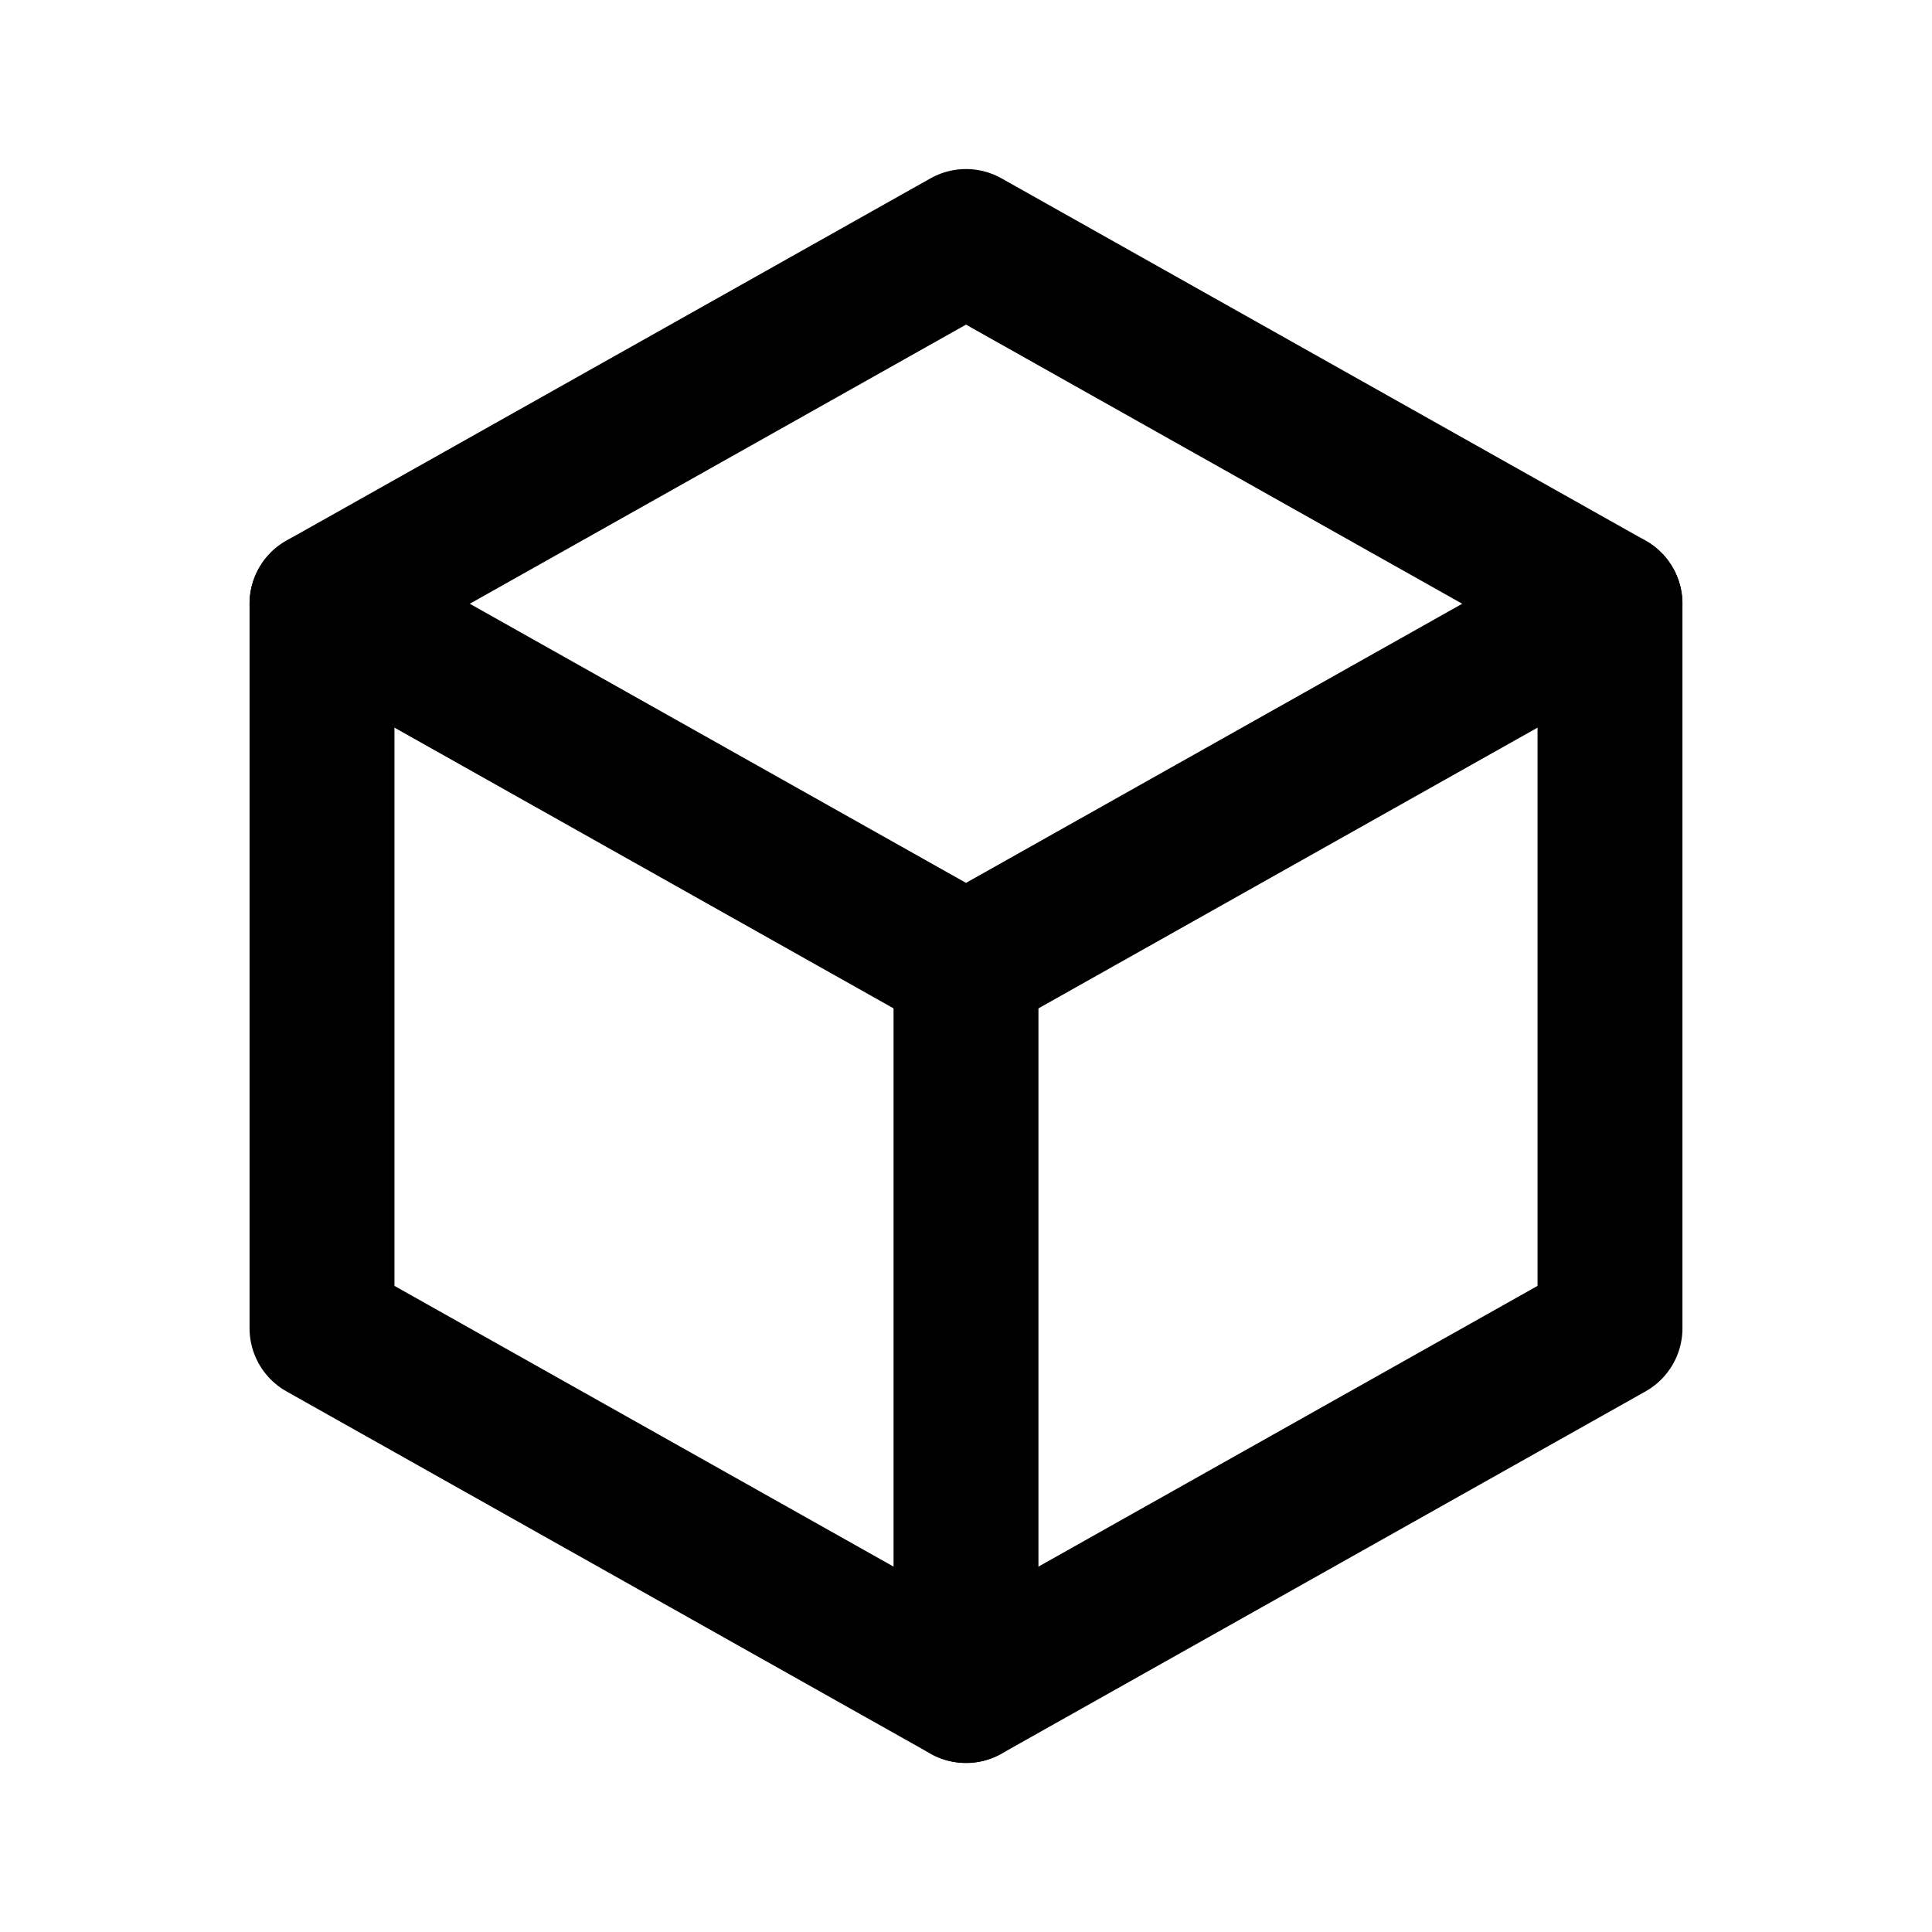
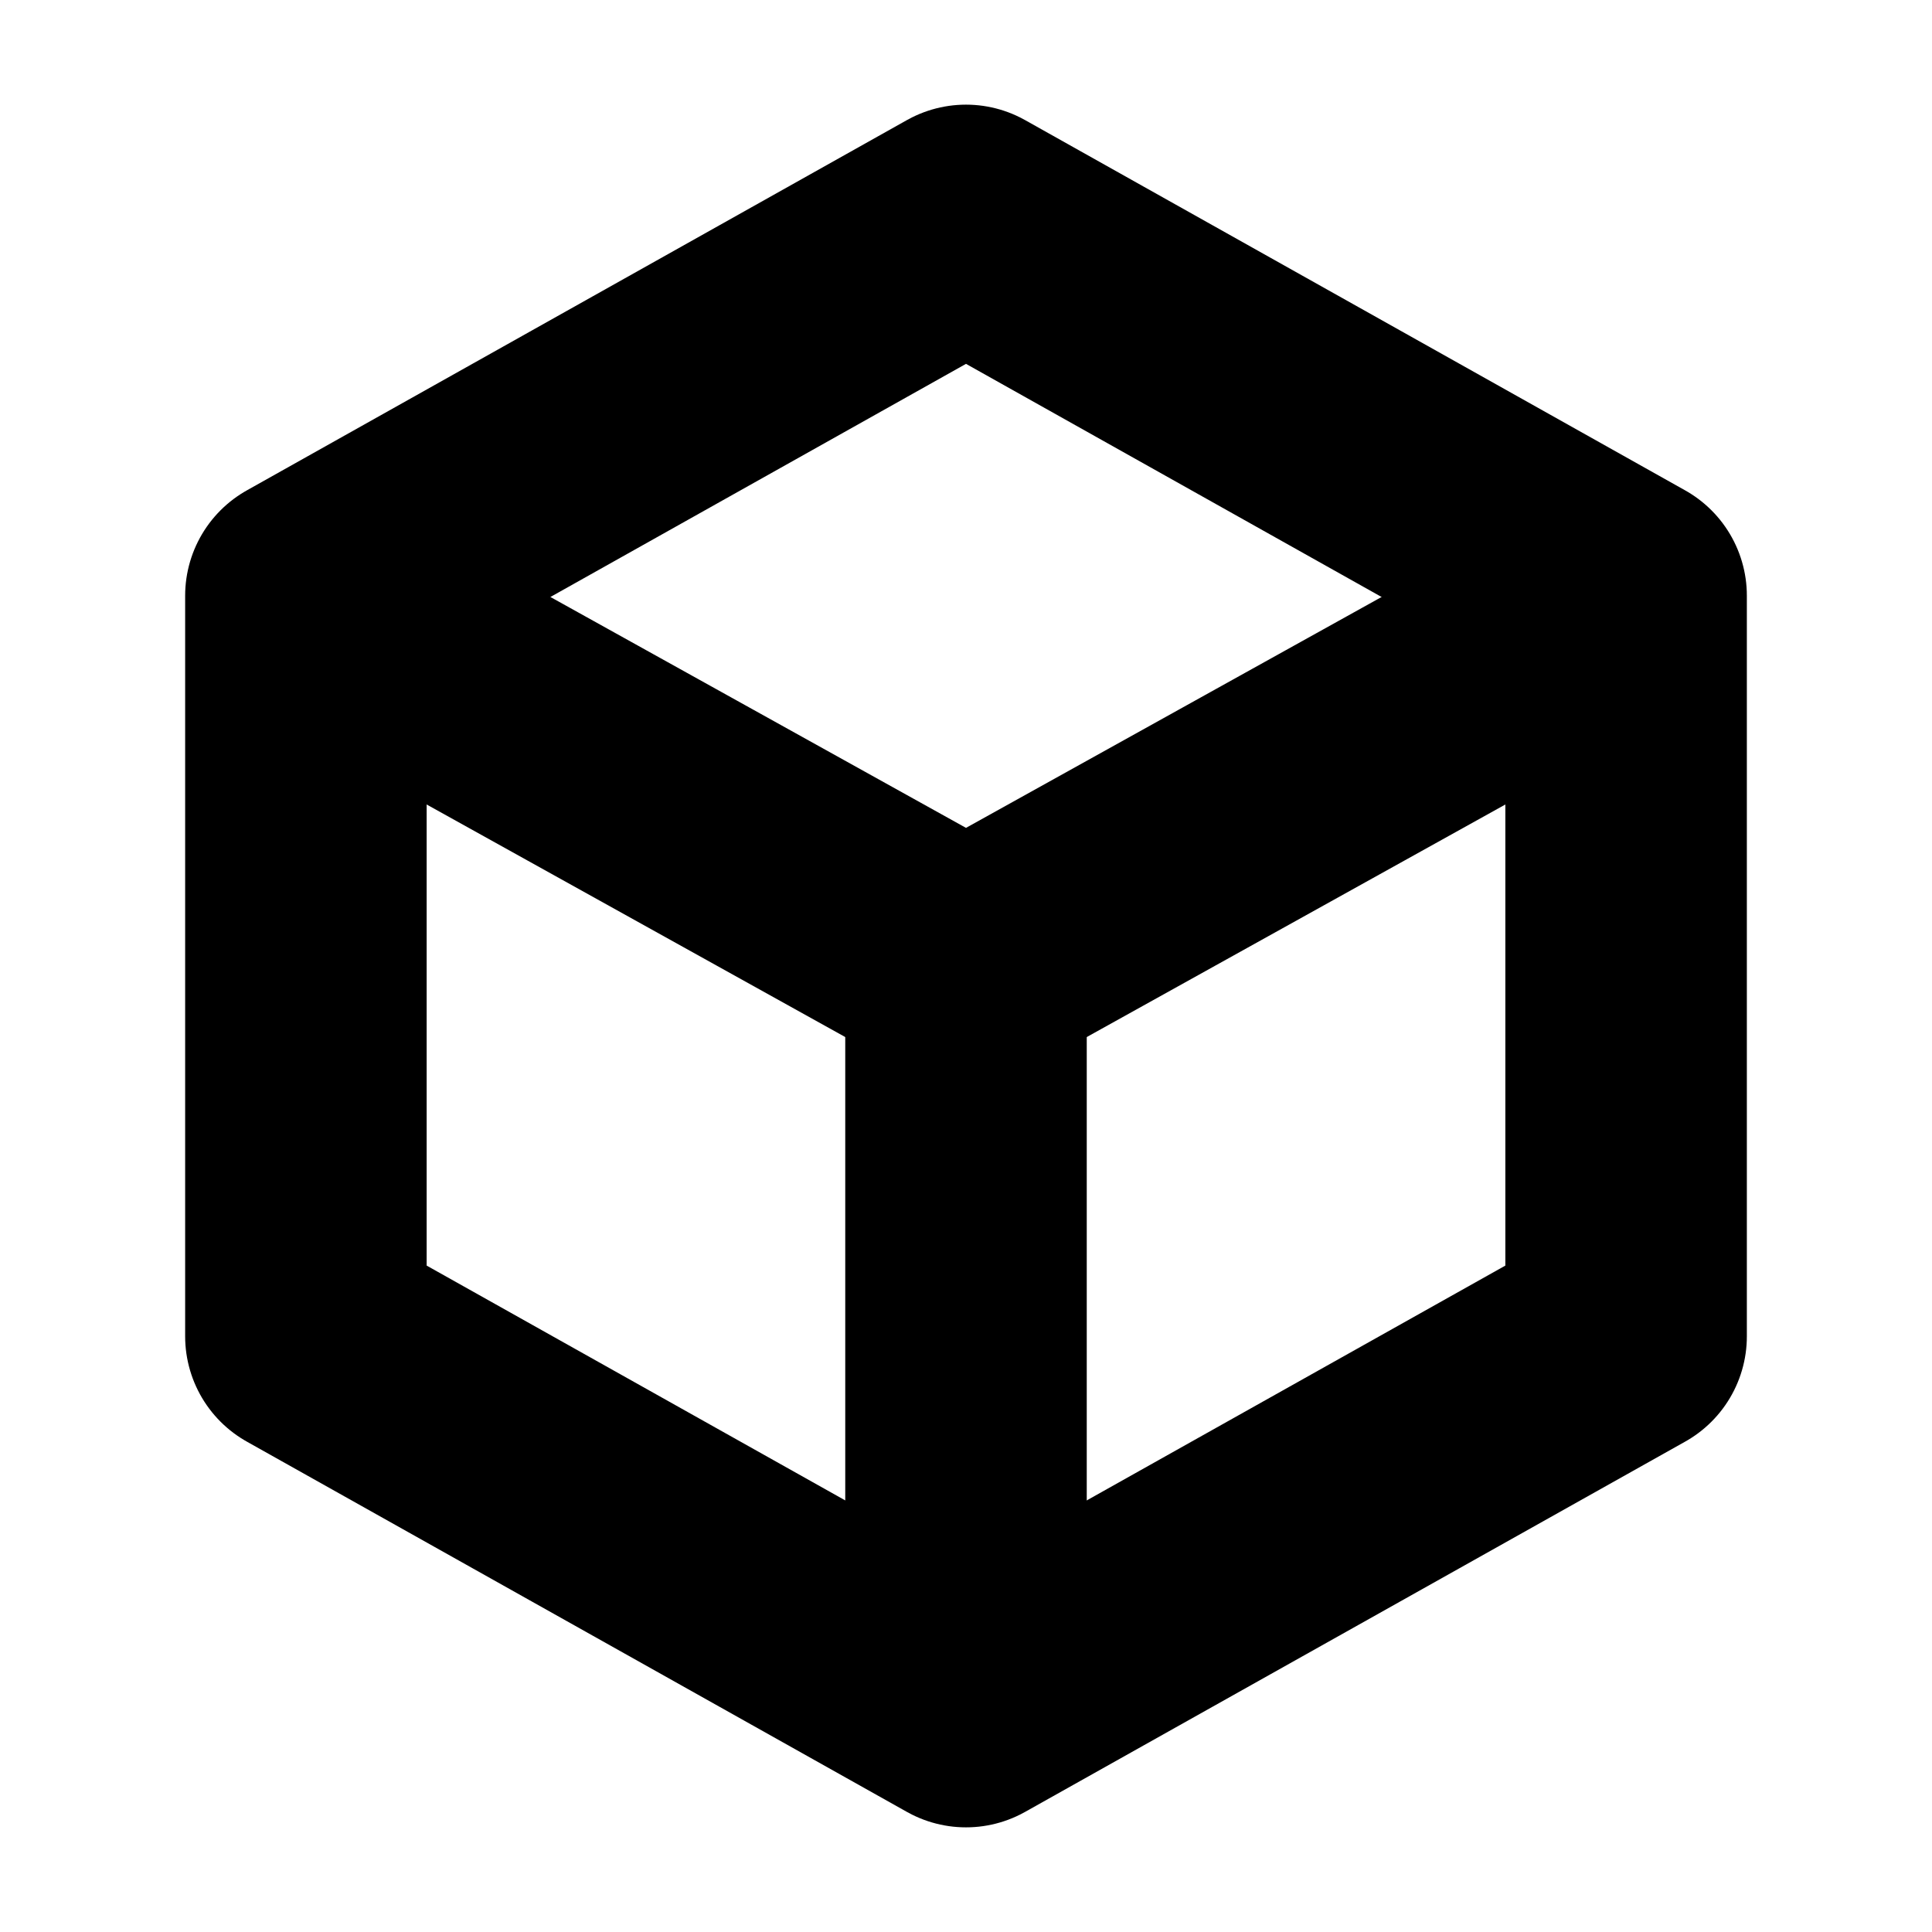
- <svg xmlns="http://www.w3.org/2000/svg" viewBox="0 0 24 24" fill="none" stroke="currentColor" stroke-width="1.8" stroke-linecap="round" stroke-linejoin="round">
-   <path d="M12 3l8 4.5v9L12 21l-8-4.5v-9L12 3z" />
-   <path d="M4 7.5l8 4.5 8-4.5" />
+ <svg xmlns="http://www.w3.org/2000/svg" viewBox="0 0 24 24" fill="none" stroke="currentColor" stroke-width="3" stroke-linecap="round" stroke-linejoin="round">
+   <path d="M12 2.8l8.2 4.6v9.2L12 21.2l-8.2-4.6V7.4L12 2.8z" />
+   <path d="M3.9 7.5L12 12l8.1-4.5" />
  <path d="M12 12v9" />
</svg>
